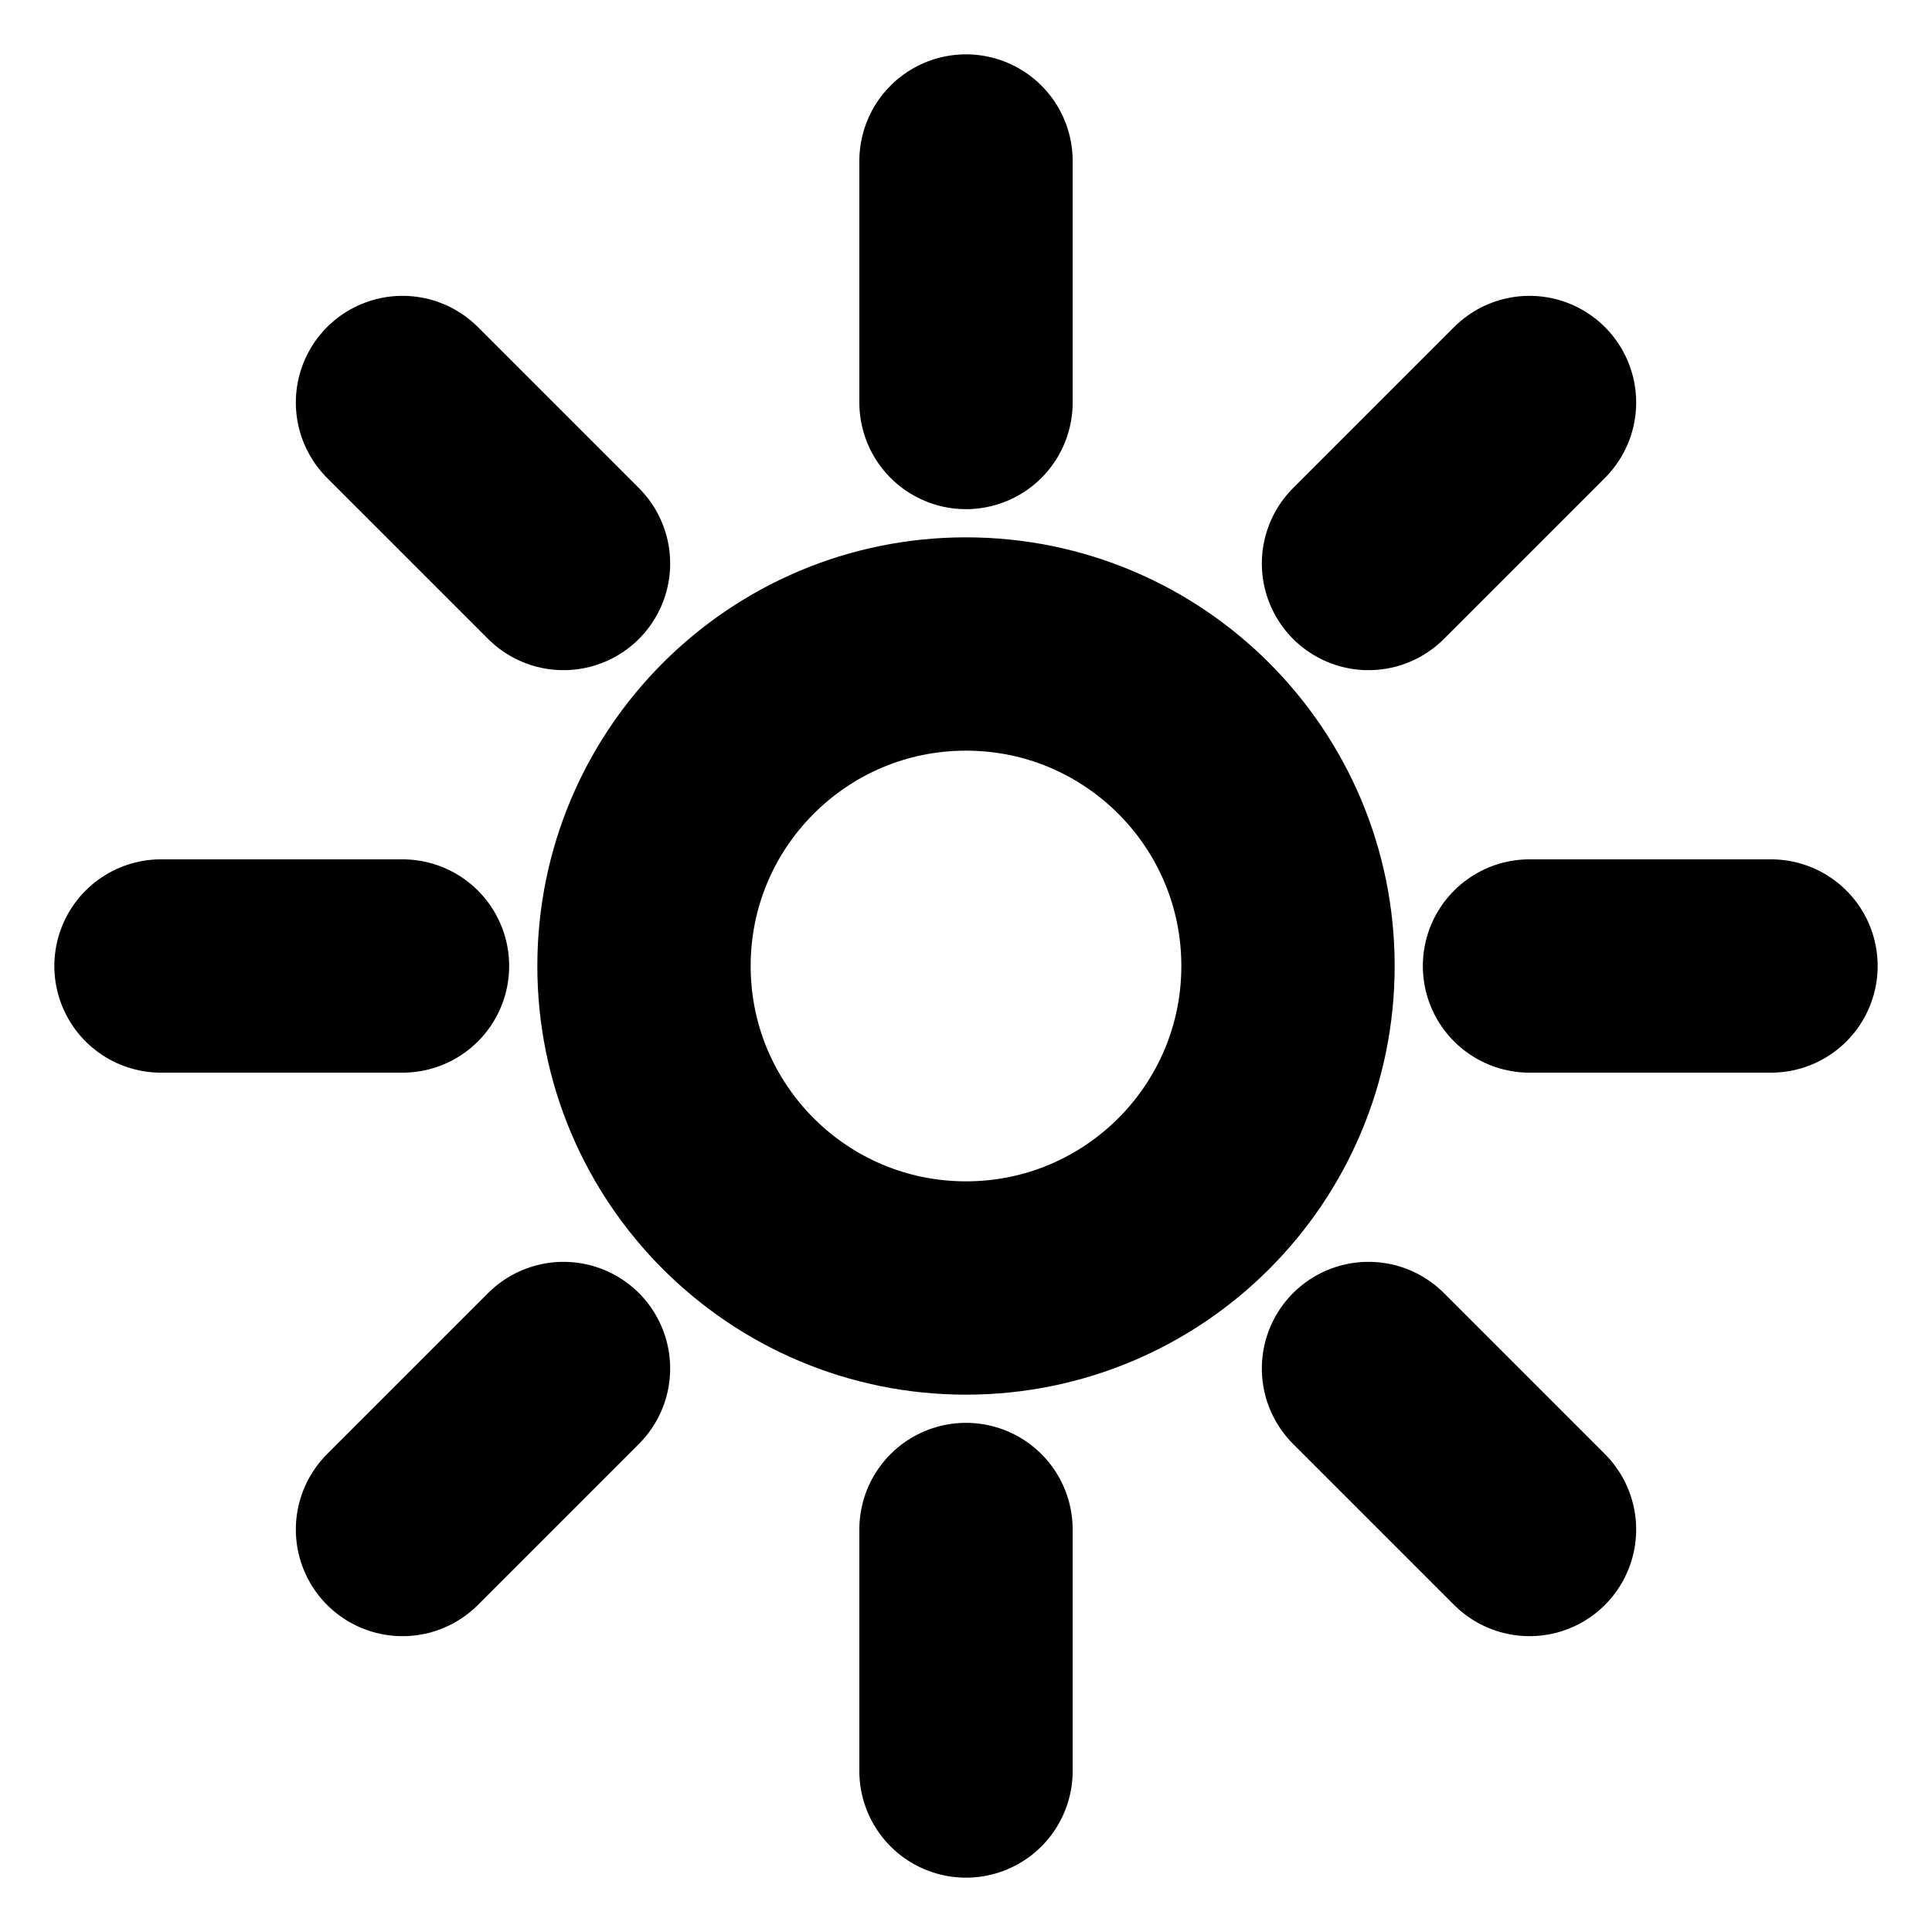
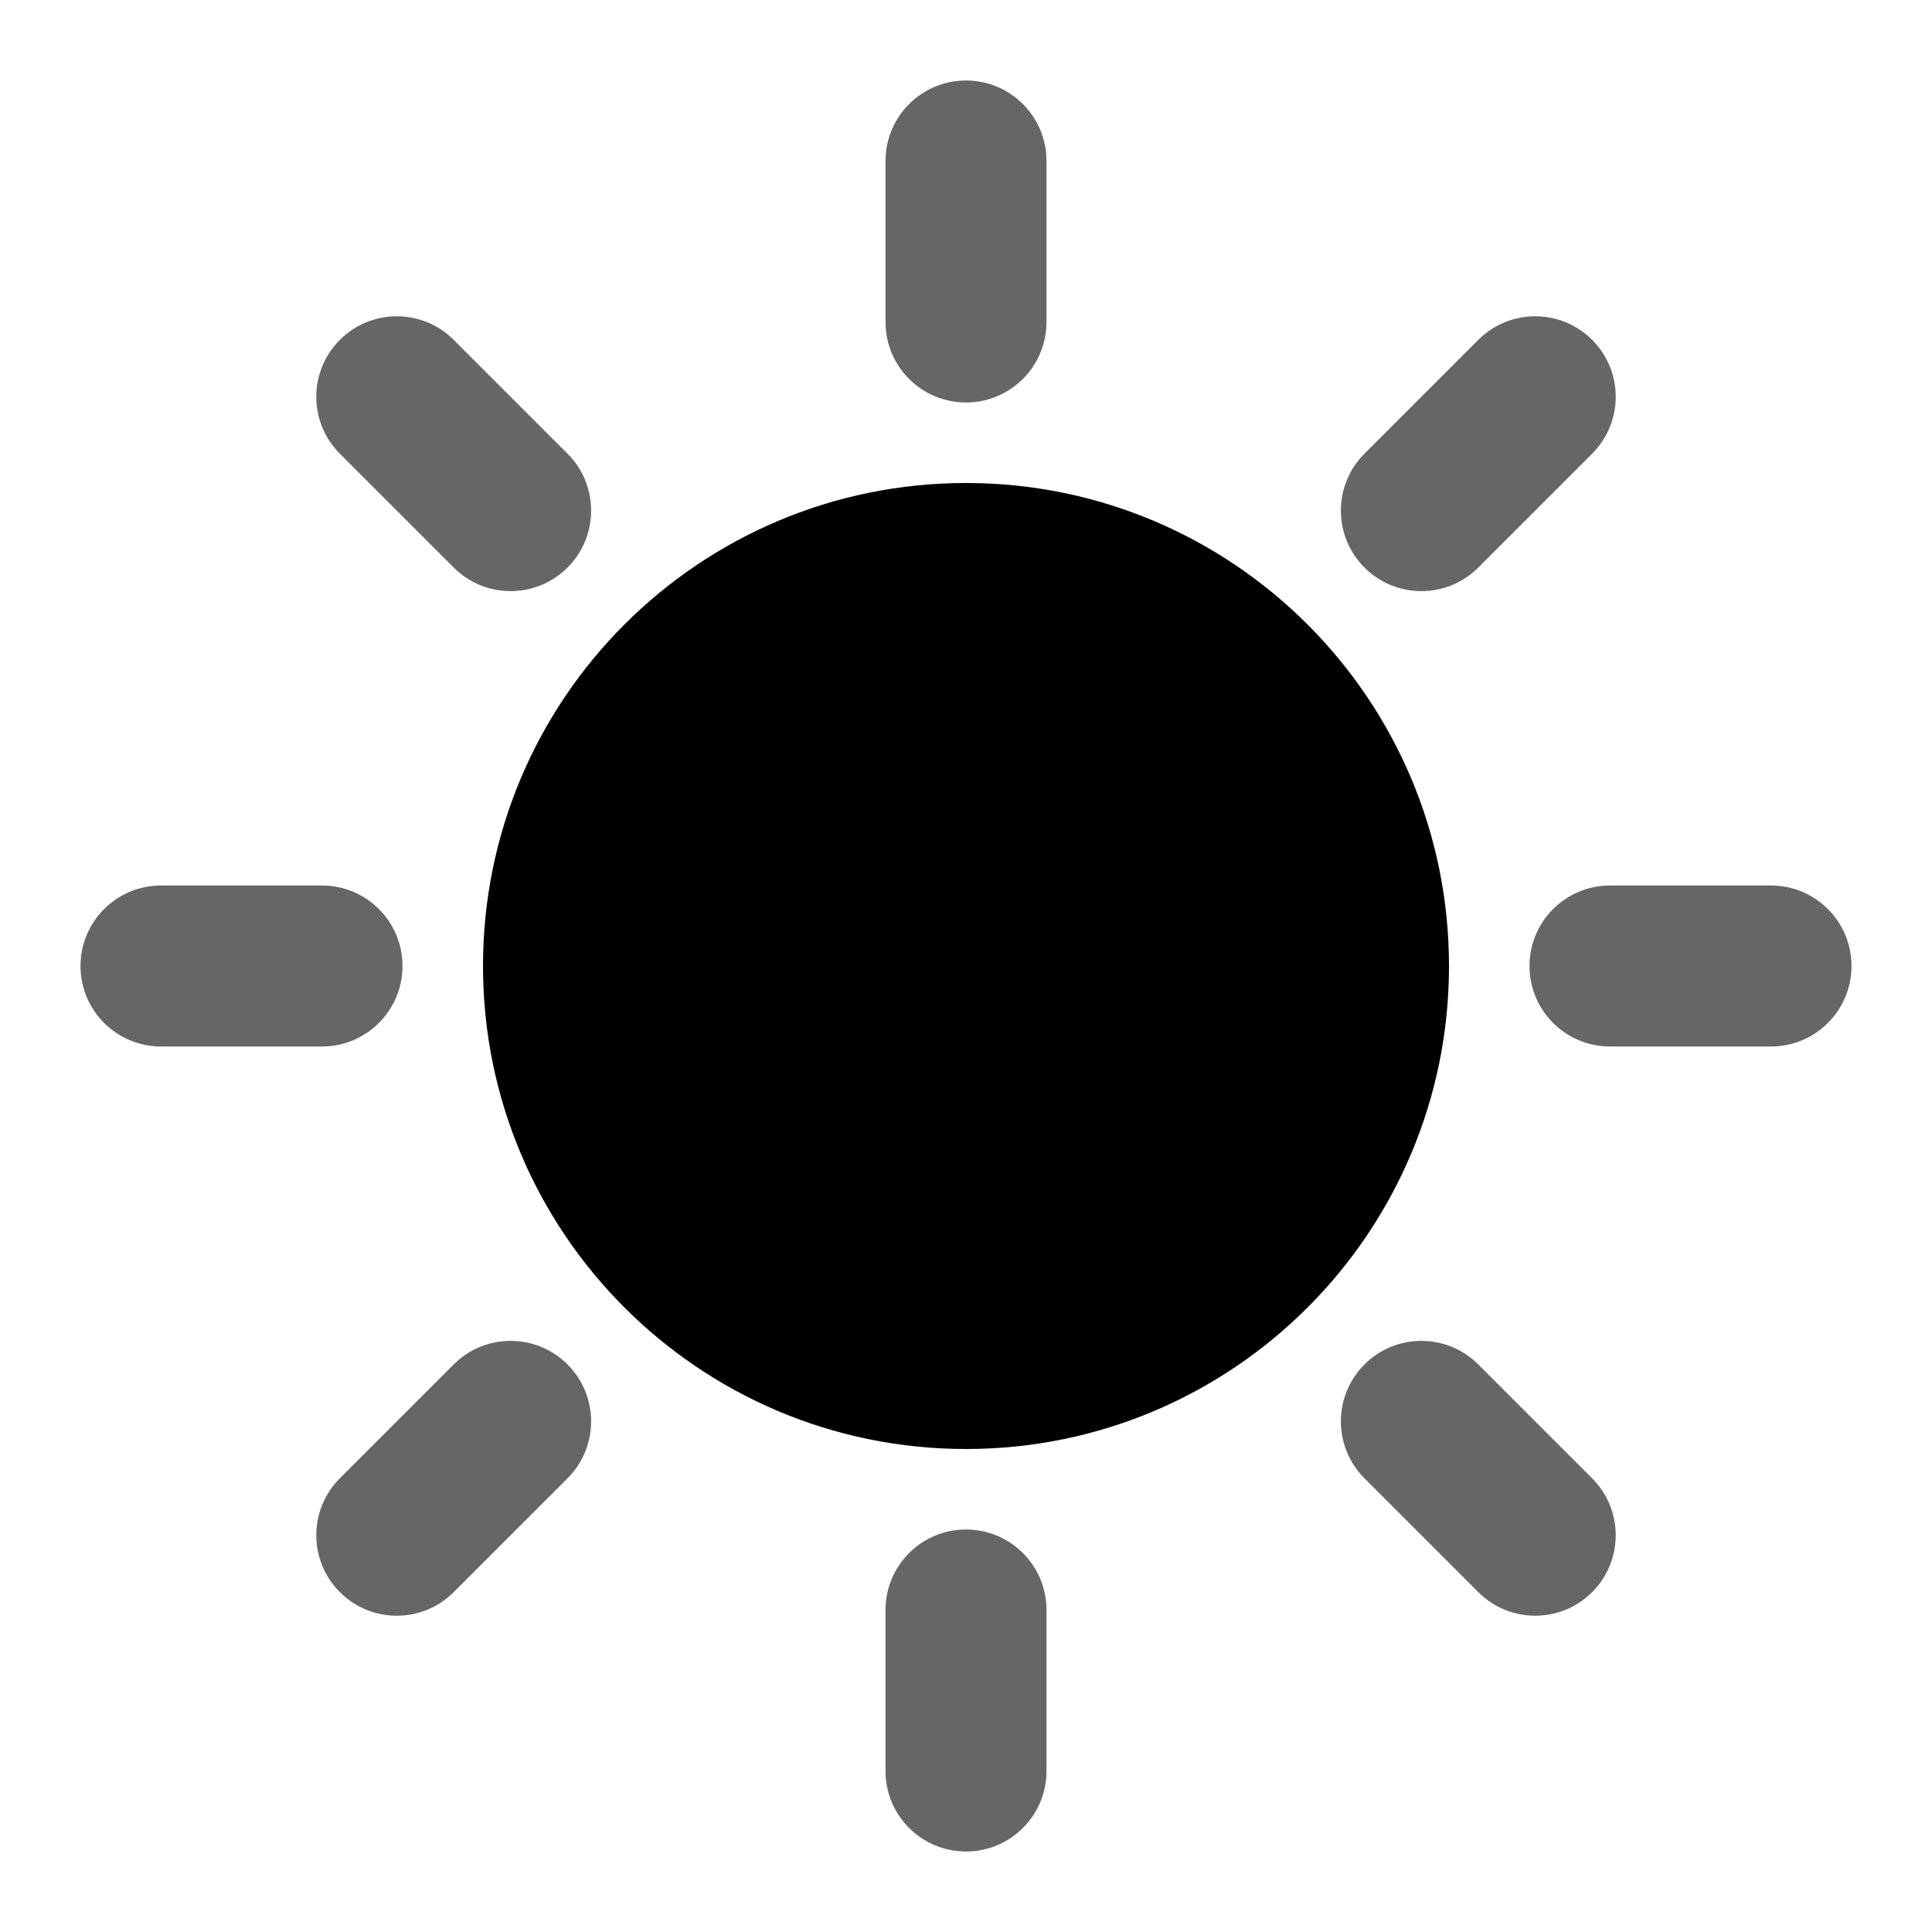
<svg xmlns="http://www.w3.org/2000/svg" viewBox="0 0 24 24">
-   <g fill="none" stroke="currentColor" stroke-width="2.65" stroke-linecap="round" stroke-linejoin="round">
-     <circle cx="12" cy="12" r="4" />
-     <path d="M12 2v3m0 14v3M2 12h3m14 0h3M5 5l2 2m10 10 2 2M19 5l-2 2M7 17l-2 2" />
+   <g class="m-rays">
+     <g class="m-rays">
+       <rect x="11" y="1" width="2" height="4" rx="1" transform="rotate(0 12 12)" fill="currentColor" opacity=".6" />
+       <rect x="11" y="1" width="2" height="4" rx="1" transform="rotate(45 12 12)" fill="currentColor" opacity=".6" />
+       <rect x="11" y="1" width="2" height="4" rx="1" transform="rotate(90 12 12)" fill="currentColor" opacity=".6" />
+       <rect x="11" y="1" width="2" height="4" rx="1" transform="rotate(135 12 12)" fill="currentColor" opacity=".6" />
+       <rect x="11" y="1" width="2" height="4" rx="1" transform="rotate(180 12 12)" fill="currentColor" opacity=".6" />
+       <rect x="11" y="1" width="2" height="4" rx="1" transform="rotate(225 12 12)" fill="currentColor" opacity=".6" />
+       <rect x="11" y="1" width="2" height="4" rx="1" transform="rotate(270 12 12)" fill="currentColor" opacity=".6" />
+       <rect x="11" y="1" width="2" height="4" rx="1" transform="rotate(315 12 12)" fill="currentColor" opacity=".6" />
+     </g>
+     <circle cx="12" cy="12" r="6" fill="currentColor" />
+     <path d="M8 10Q9 7 12 7Q14 7 15 9Q12 8 10 12Z" fill="currentColor" opacity="0.35" />
  </g>
</svg>
